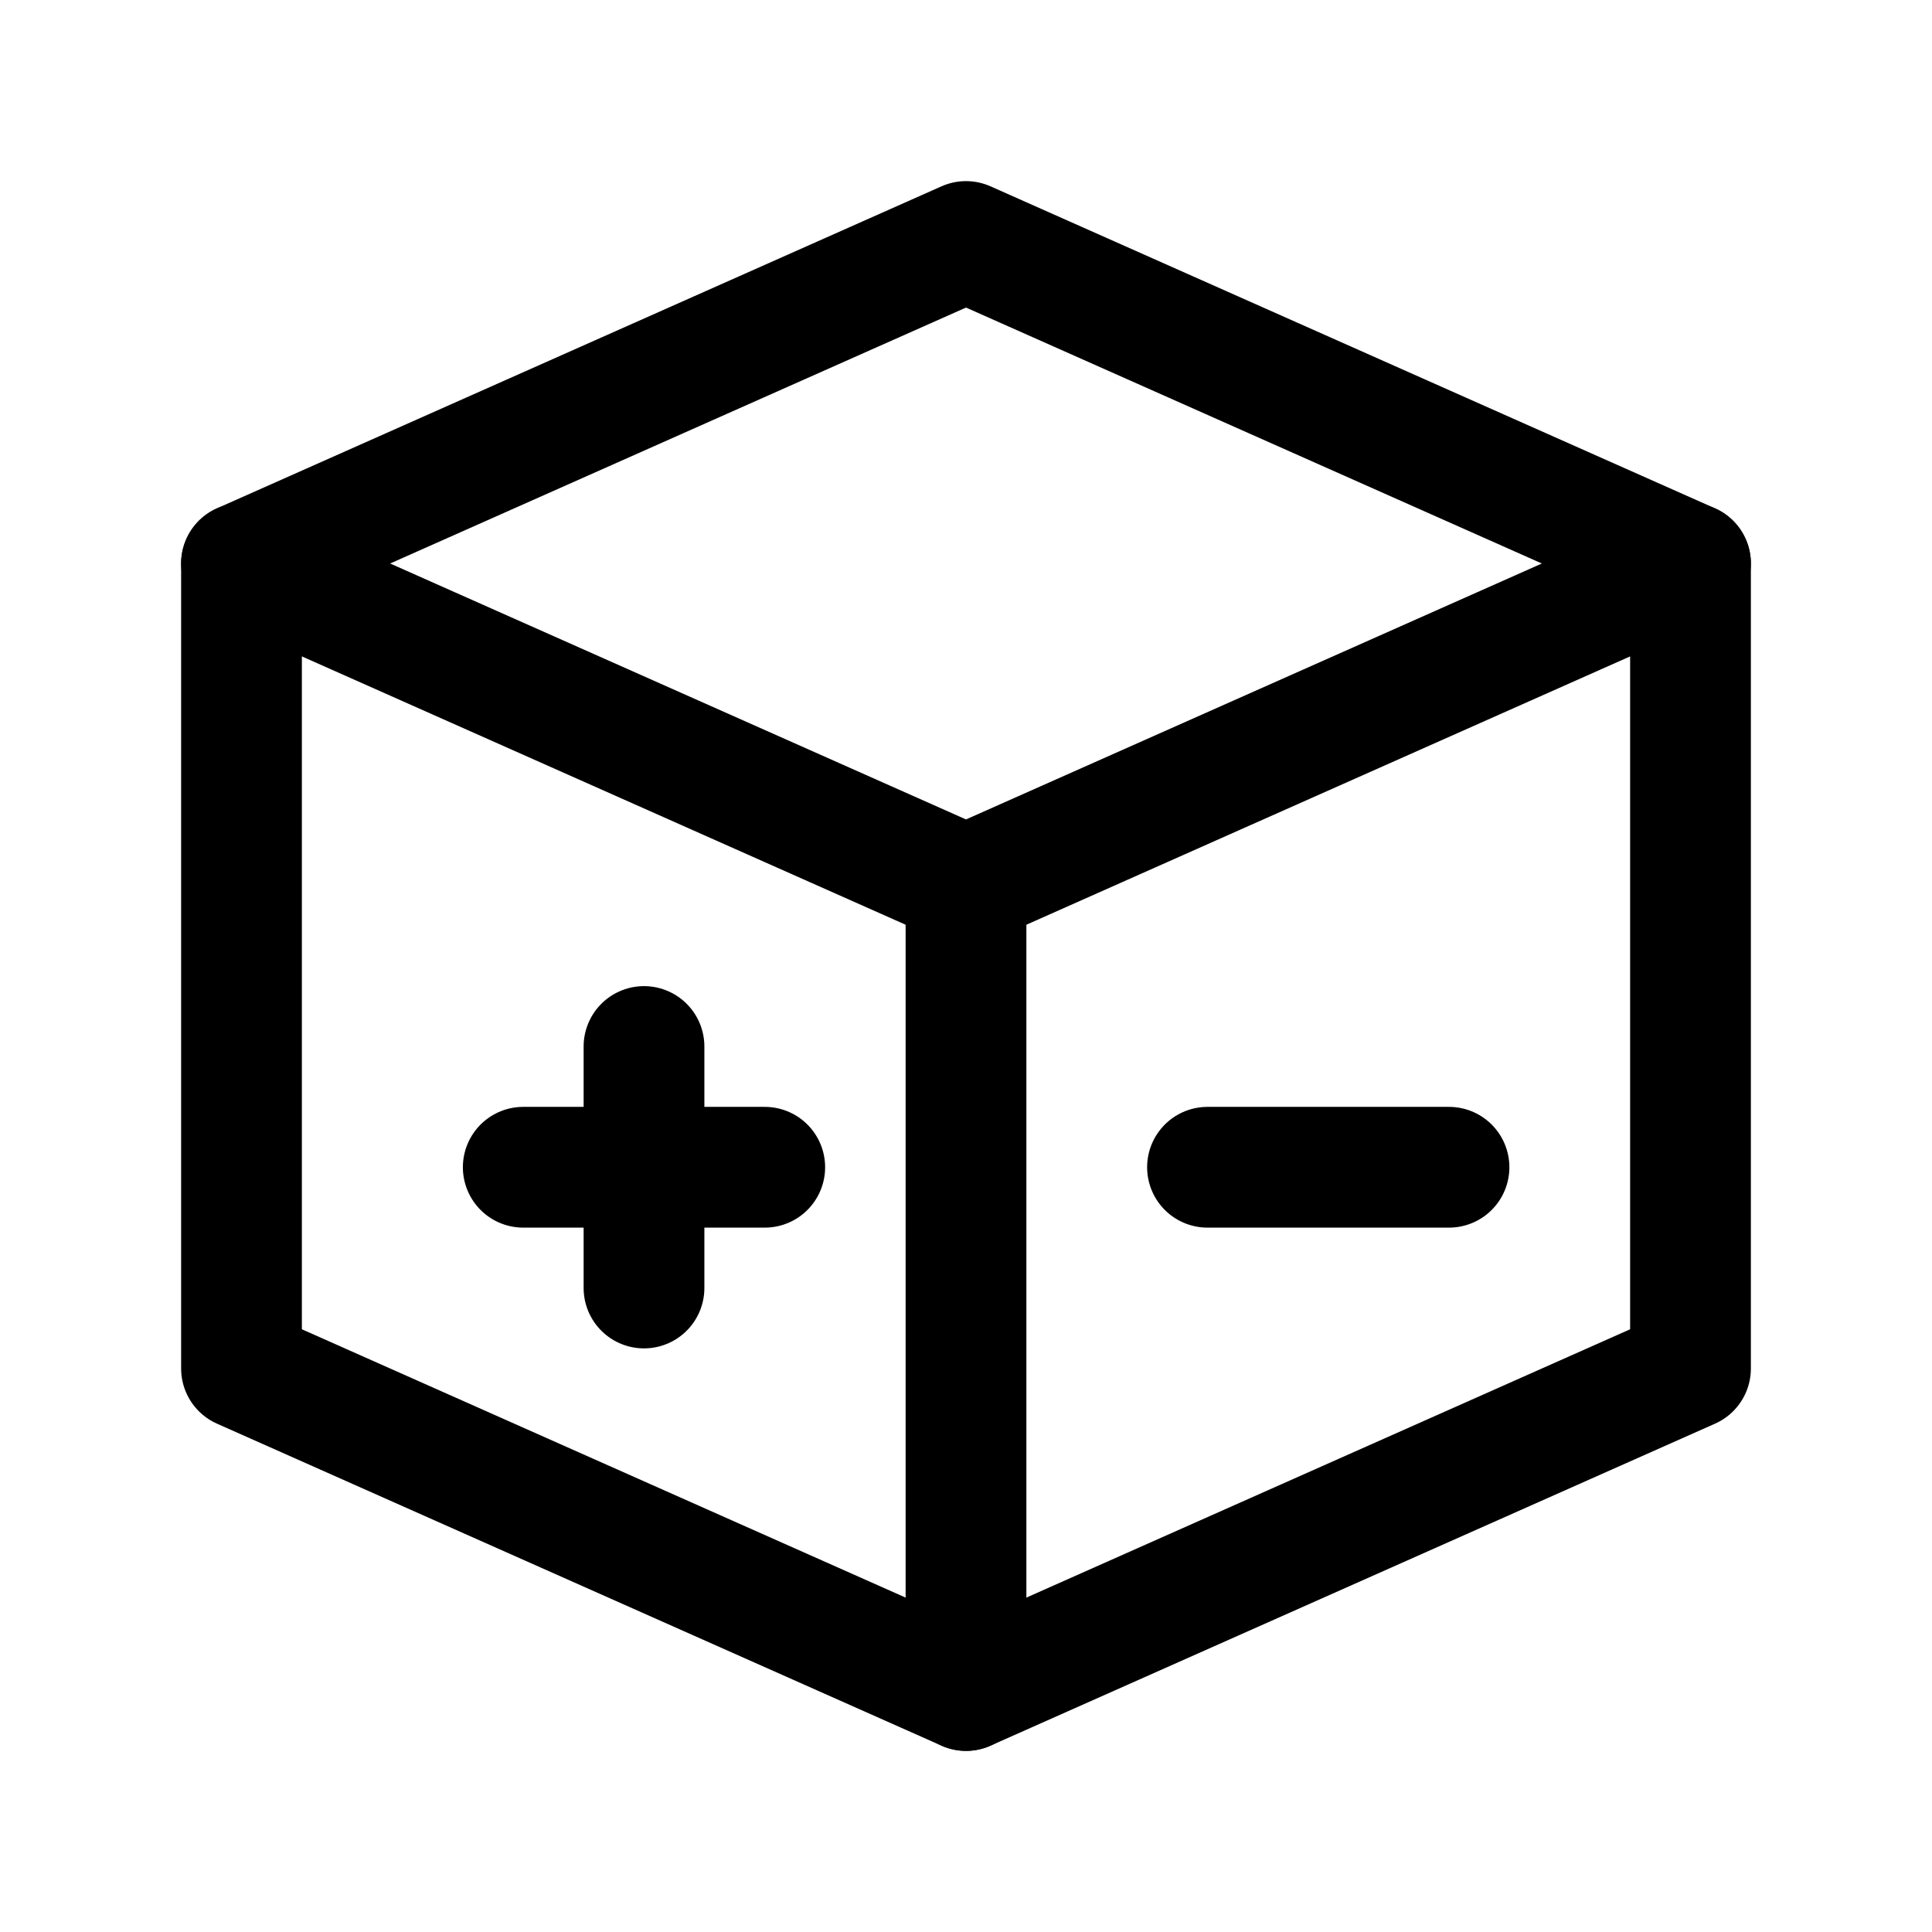
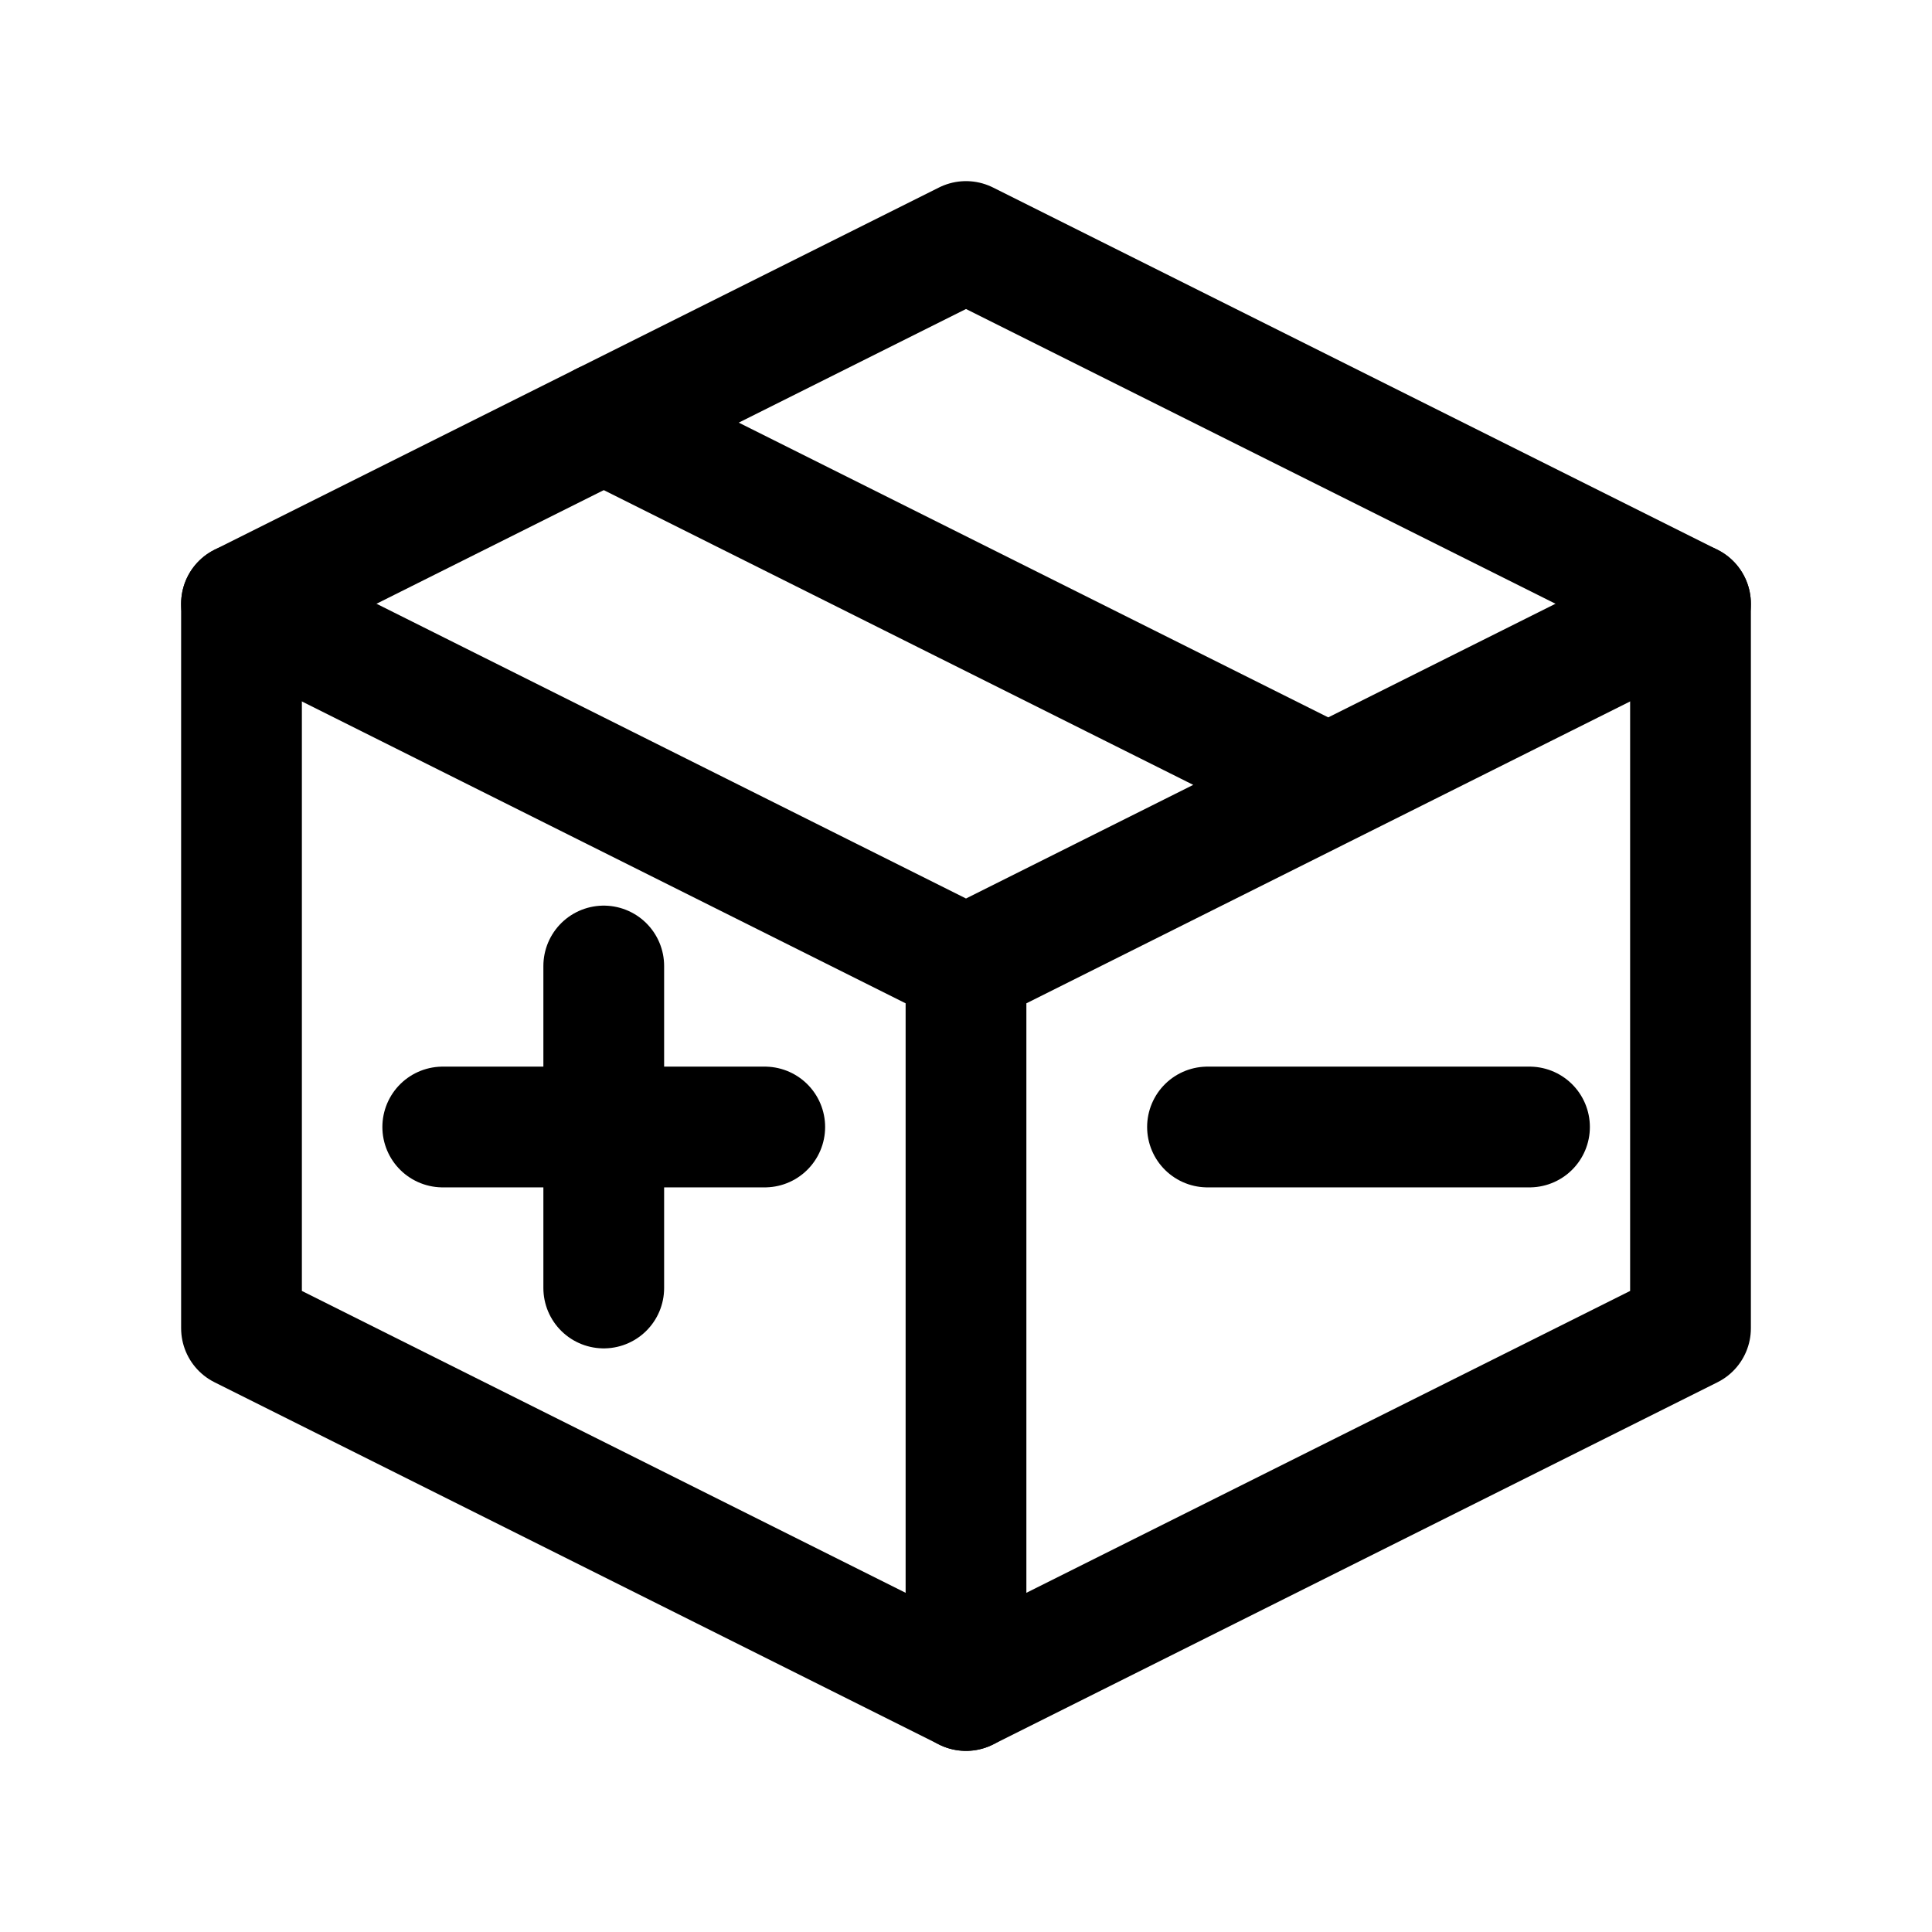
<svg xmlns="http://www.w3.org/2000/svg" viewBox="0 0 24 24" fill="none" stroke="currentColor" stroke-width="1.5" stroke-linecap="round" stroke-linejoin="round" aria-hidden="true">
-   <path d="m3 7 9-4 9 4v10l-9 4-9-4z" />
-   <path d="M3 7l9 4 9-4M12 11v10" />
-   <path d="M6.5 14.5h3M8 13v3M15 14.5h3" />
+   <path d="m3 7.5 9-4.5 9 4.5v9L12 21l-9-4.5z" />
+   <path d="m3 7.5 9 4.5 9-4.5M12 12v9M7.5 5.25l9 4.5" />
+   <path d="M5.5 14h4M7.5 12v4M15 14h4" />
</svg>
